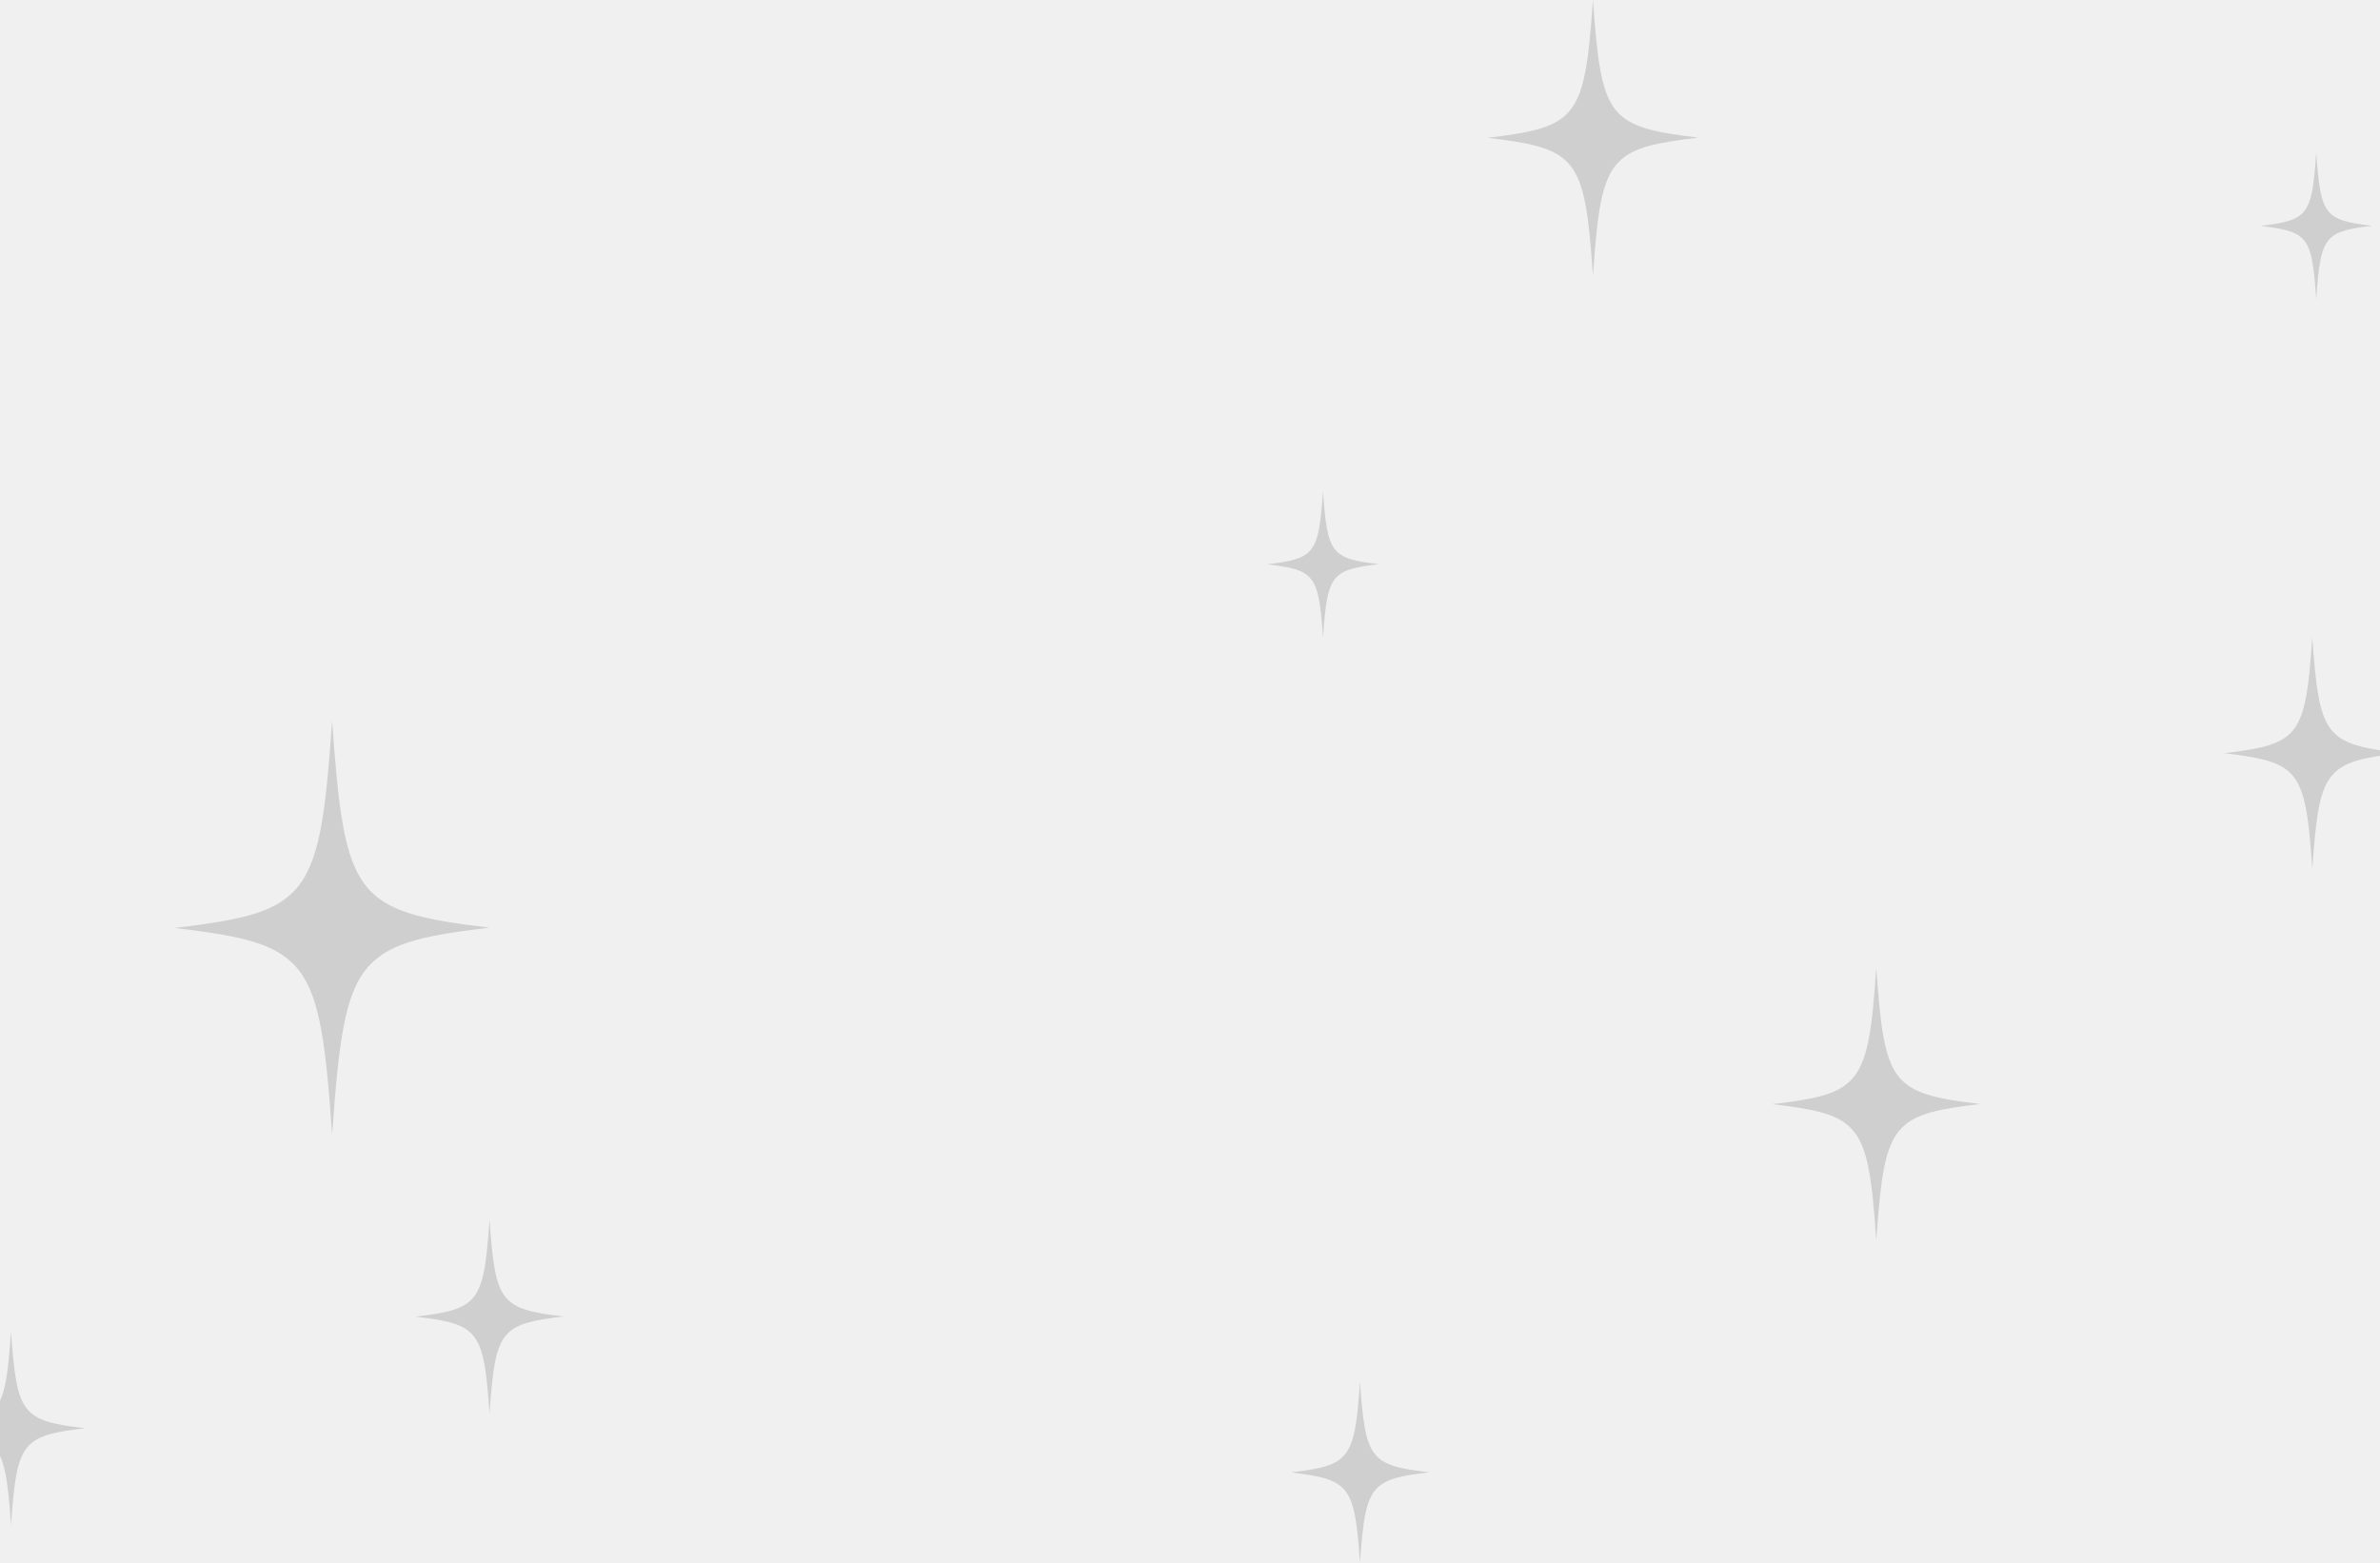
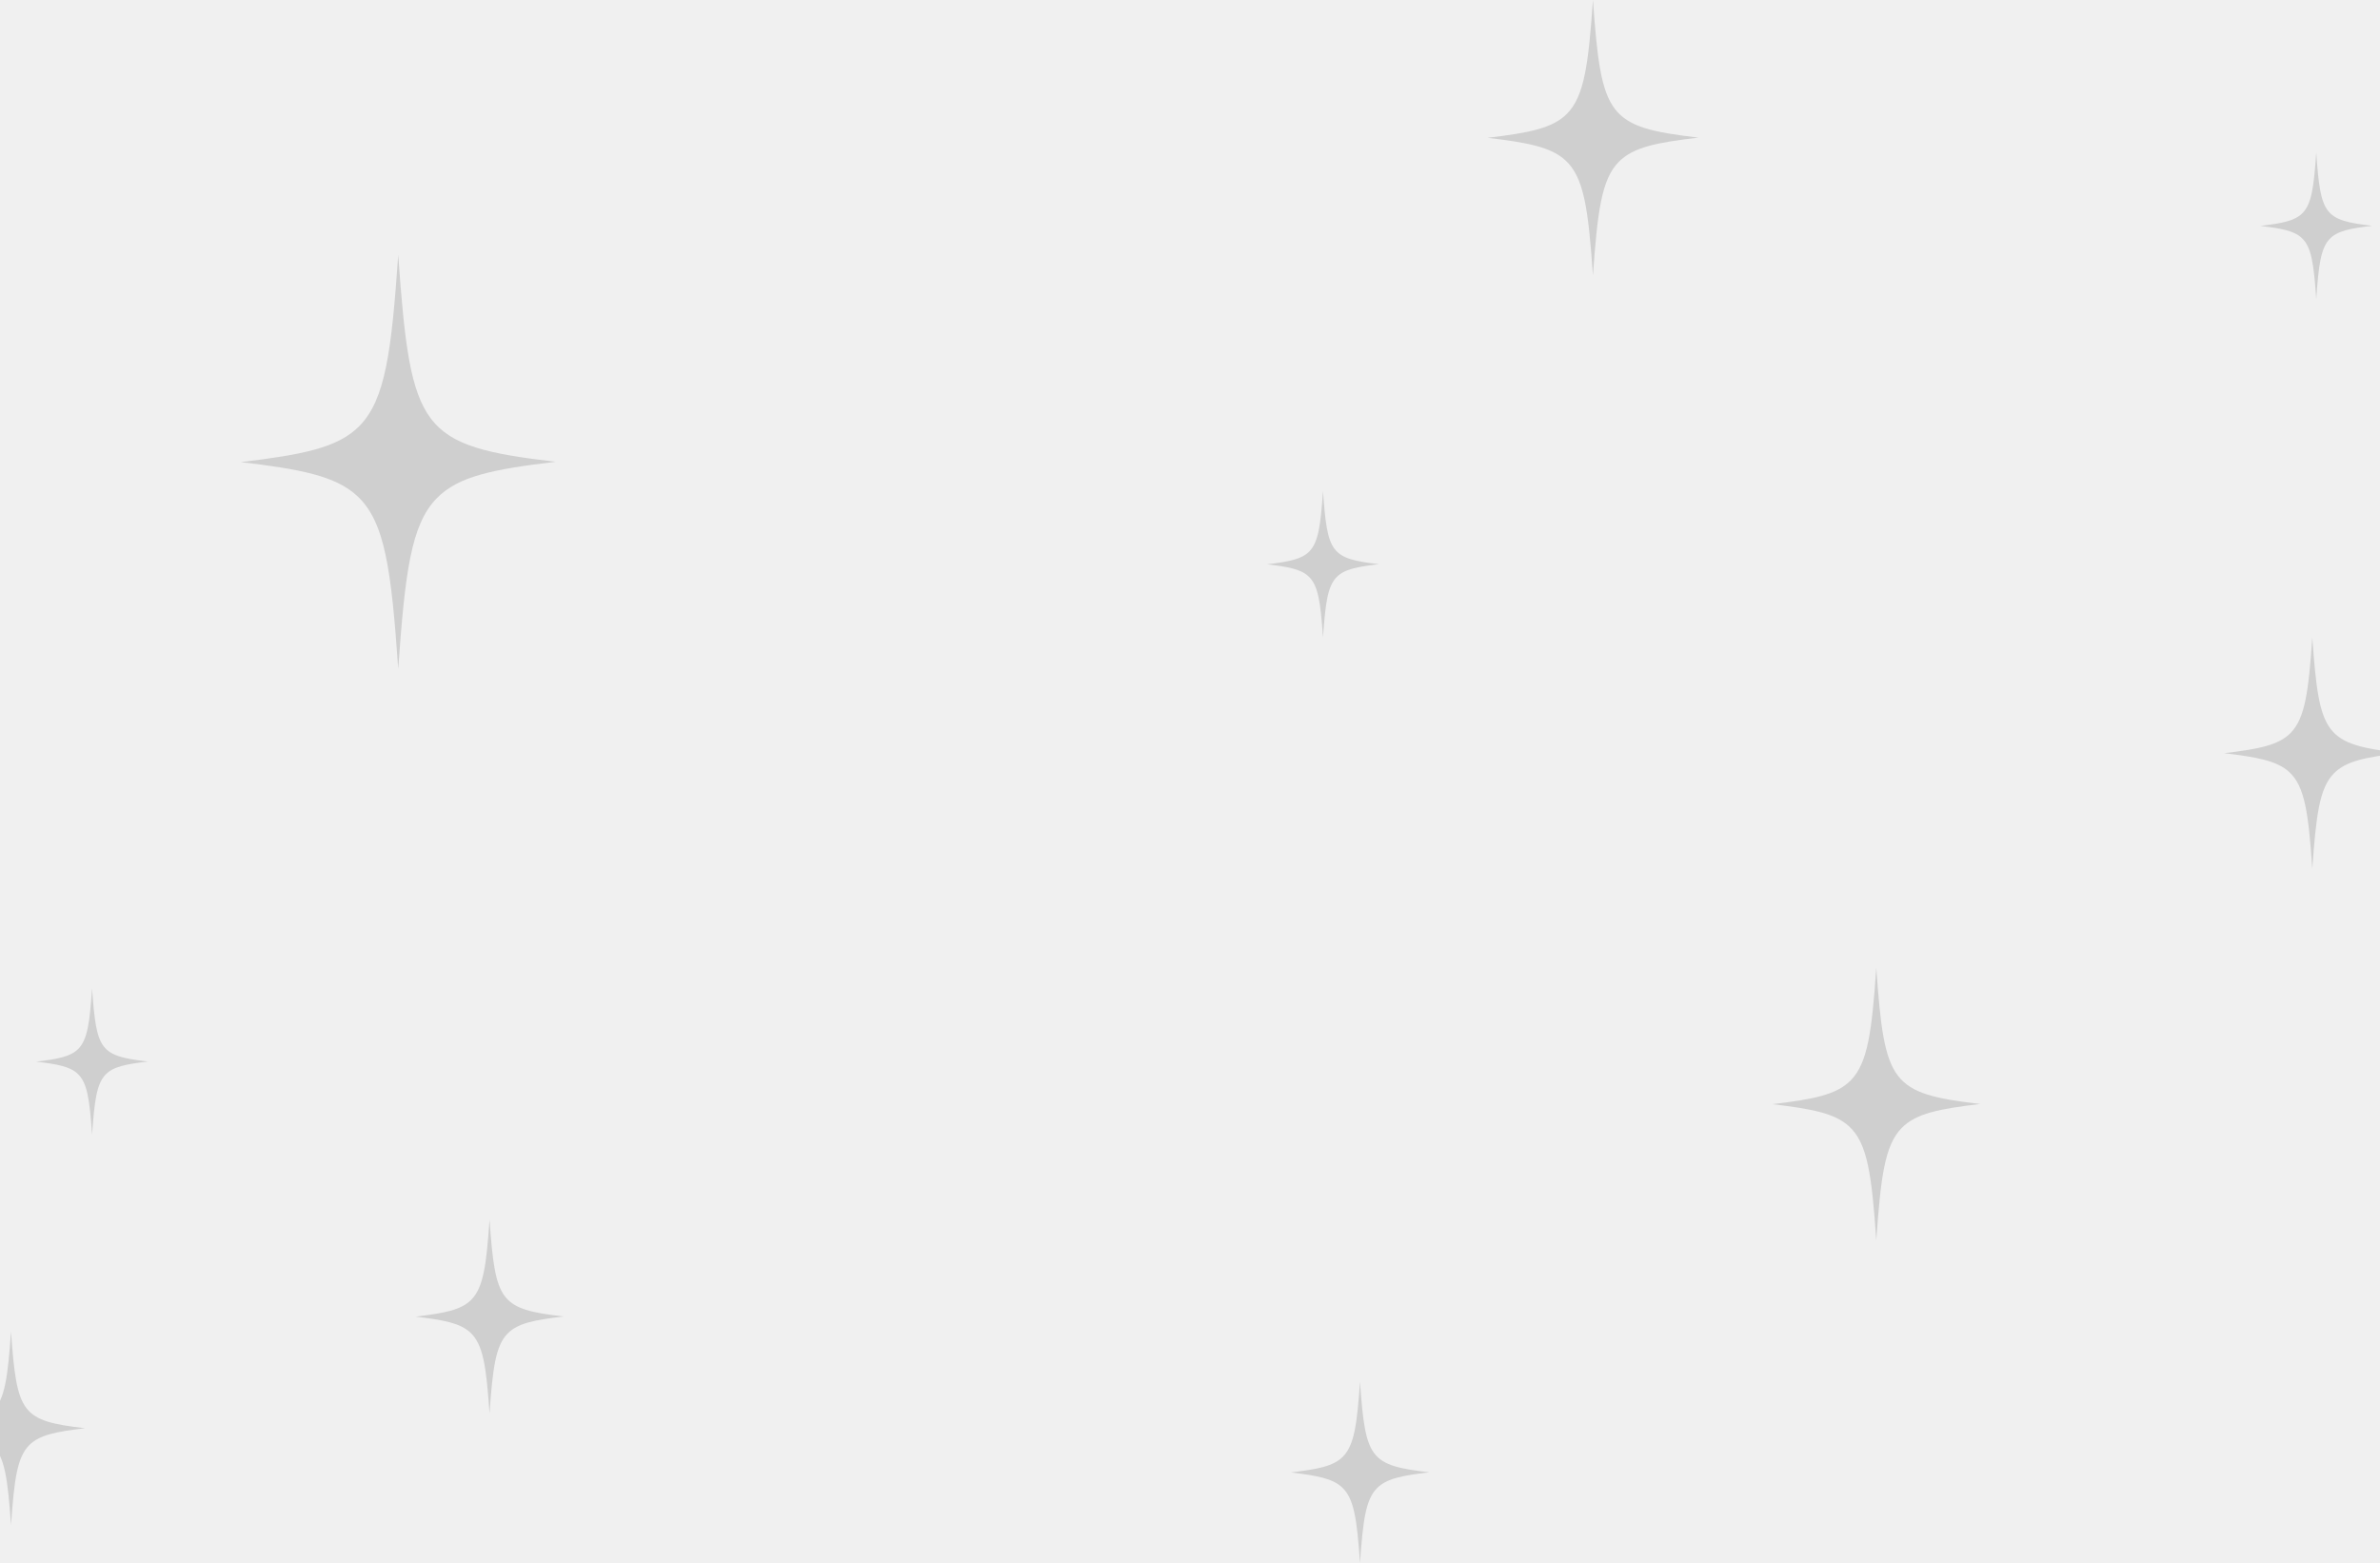
<svg xmlns="http://www.w3.org/2000/svg" width="1512" height="993" viewBox="0 0 1512 993" fill="none">
-   <g clip-path="url(#clip0_295_2202)">
-     <path d="M311 589.406C271.77 594.093 249.231 598.404 235.394 612.651C219.131 629.334 215.28 659.89 211 721C206.578 657.64 202.584 627.272 184.752 610.964C170.915 598.217 148.518 594.093 111 589.594C150.087 584.907 172.769 580.596 186.464 566.537C202.869 549.666 206.721 519.298 211 458C214.994 514.424 218.561 544.604 231.828 562.038C245.094 579.471 268.204 584.345 311 589.406Z" fill="black" fill-opacity="0.14" />
-     <path d="M1257.99 701.438C1232.1 704.521 1217.23 707.357 1208.09 716.728C1197.36 727.703 1194.82 747.802 1191.99 788C1189.08 746.322 1186.44 726.346 1174.67 715.619C1165.54 707.234 1150.76 704.521 1125.99 701.562C1151.79 698.479 1166.76 695.643 1175.8 686.395C1186.63 675.297 1189.17 655.321 1191.99 615C1194.63 652.115 1196.98 671.968 1205.74 683.435C1214.5 694.903 1229.75 698.109 1257.99 701.438Z" fill="black" fill-opacity="0.14" />
-     <path d="M1524.99 478.448C1503.03 481.067 1490.4 483.477 1482.65 491.44C1473.55 500.765 1471.39 517.843 1468.99 552C1466.52 516.586 1464.28 499.612 1454.3 490.497C1446.55 483.372 1434 481.067 1412.99 478.552C1434.88 475.933 1447.58 473.523 1455.25 465.665C1464.44 456.235 1466.6 439.262 1468.99 405C1471.23 436.537 1473.23 453.406 1480.66 463.15C1488.09 472.895 1501.03 475.619 1524.99 478.448Z" fill="black" fill-opacity="0.14" />
-     <path d="M357.994 836.456C339.556 838.648 328.963 840.664 322.459 847.327C314.816 855.13 313.006 869.42 310.994 898C308.916 868.368 307.038 854.165 298.657 846.538C292.154 840.577 281.628 838.648 263.994 836.544C282.365 834.352 293.026 832.336 299.462 825.761C307.172 817.87 308.983 803.668 310.994 775C312.871 801.388 314.548 815.503 320.783 823.656C327.018 831.81 337.88 834.089 357.994 836.456Z" fill="black" fill-opacity="0.14" />
-     <path d="M53.994 907.456C35.556 909.648 24.963 911.664 18.459 918.327C10.816 926.13 9.006 940.42 6.994 969C4.916 939.368 3.038 925.165 -5.342 917.538C-11.846 911.577 -22.372 909.648 -40.006 907.544C-21.635 905.352 -10.975 903.336 -4.538 896.761C3.172 888.87 4.983 874.668 6.994 846C8.871 872.388 10.548 886.503 16.783 894.656C23.018 902.81 33.88 905.089 53.994 907.456Z" fill="black" fill-opacity="0.14" />
-     <path d="M875.994 358.467C862.068 360.124 854.066 361.649 849.154 366.686C843.381 372.586 842.013 383.391 840.494 405C838.924 382.595 837.506 371.857 831.176 366.09C826.264 361.582 818.313 360.124 804.994 358.533C818.87 356.876 826.922 355.351 831.784 350.38C837.608 344.414 838.975 333.676 840.494 312C841.912 331.952 843.178 342.624 847.888 348.789C852.598 354.954 860.802 356.677 875.994 358.467Z" fill="black" fill-opacity="0.14" />
-     <path d="M1506.99 143.467C1493.07 145.124 1485.07 146.649 1480.15 151.686C1474.38 157.586 1473.01 168.391 1471.49 190C1469.92 167.595 1468.51 156.857 1462.18 151.09C1457.26 146.582 1449.31 145.124 1435.99 143.533C1449.87 141.876 1457.92 140.351 1462.78 135.38C1468.61 129.414 1469.97 118.676 1471.49 97C1472.91 116.952 1474.18 127.624 1478.89 133.789C1483.6 139.954 1491.8 141.677 1506.99 143.467Z" fill="black" fill-opacity="0.14" />
-     <path d="M907.994 935.459C890.733 937.508 880.816 939.393 874.727 945.623C867.572 952.918 865.877 966.279 863.994 993C862.048 965.295 860.291 952.016 852.445 944.885C846.356 939.311 836.502 937.508 819.994 935.541C837.192 933.492 847.172 931.607 853.198 925.459C860.416 918.082 862.111 904.803 863.994 878C865.752 902.672 867.321 915.869 873.158 923.492C878.996 931.115 889.164 933.246 907.994 935.459Z" fill="black" fill-opacity="0.14" />
-     <path d="M1078.99 87.438C1052.71 90.556 1037.61 93.425 1028.34 102.904C1017.44 114.006 1014.86 134.337 1011.99 175C1009.03 132.84 1006.36 112.634 994.408 101.782C985.137 93.3 970.131 90.556 944.994 87.562C971.182 84.444 986.379 81.575 995.555 72.22C1006.55 60.994 1009.13 40.788 1011.99 0C1014.67 37.544 1017.06 57.627 1025.95 69.227C1034.84 80.827 1050.32 84.07 1078.99 87.438Z" fill="black" fill-opacity="0.14" />
-   </g>
-   <defs>
-     <clipPath id="clip0_295_2202">
-       <rect width="1512" height="993" fill="white" />
-     </clipPath>
-   </defs>
+   <path d="M352.994 293.406C313.764 298.093 291.225 302.404 277.388 316.651C261.125 333.334 257.274 363.89 252.994 425C248.572 361.64 244.578 331.272 226.746 314.964C212.909 302.217 190.512 298.093 152.994 293.594C192.081 288.907 214.763 284.596 228.458 270.537C244.863 253.666 248.715 223.298 252.994 162C256.988 218.424 260.555 248.604 273.822 266.038C287.088 283.471 310.198 288.345 352.994 293.406Z" fill="black" fill-opacity="0.14" />
+   <path d="M1257.99 701.438C1232.1 704.521 1217.23 707.357 1208.09 716.728C1197.36 727.703 1194.82 747.802 1191.99 788C1189.08 746.322 1186.44 726.346 1174.67 715.619C1165.54 707.234 1150.76 704.521 1125.99 701.562C1151.79 698.479 1166.76 695.643 1175.8 686.395C1186.63 675.297 1189.17 655.321 1191.99 615C1194.63 652.115 1196.98 671.968 1205.74 683.435C1214.5 694.903 1229.75 698.109 1257.99 701.438Z" fill="black" fill-opacity="0.14" />
+   <path d="M1524.99 478.448C1503.03 481.067 1490.4 483.477 1482.65 491.44C1473.55 500.765 1471.39 517.843 1468.99 552C1466.52 516.586 1464.28 499.612 1454.3 490.497C1446.55 483.372 1434 481.067 1412.99 478.552C1434.88 475.933 1447.58 473.523 1455.25 465.665C1464.44 456.235 1466.6 439.262 1468.99 405C1471.23 436.537 1473.23 453.406 1480.66 463.15C1488.09 472.895 1501.03 475.619 1524.99 478.448Z" fill="black" fill-opacity="0.14" />
+   <path d="M93.994 674.467C80.068 676.124 72.066 677.649 67.154 682.686C61.381 688.586 60.013 699.391 58.494 721C56.924 698.595 55.506 687.857 49.176 682.09C44.264 677.582 36.313 676.124 22.994 674.533C36.87 672.876 44.922 671.351 49.784 666.38C55.608 660.414 56.975 649.676 58.494 628C59.912 647.952 61.178 658.624 65.888 664.789C70.598 670.954 78.802 672.677 93.994 674.467Z" fill="black" fill-opacity="0.14" />
+   <path d="M357.994 836.456C339.556 838.648 328.963 840.664 322.459 847.327C314.816 855.13 313.006 869.42 310.994 898C308.916 868.368 307.038 854.165 298.657 846.538C292.154 840.577 281.628 838.648 263.994 836.544C282.365 834.352 293.026 832.336 299.462 825.761C307.172 817.87 308.983 803.668 310.994 775C312.871 801.388 314.548 815.503 320.783 823.656C327.018 831.81 337.88 834.089 357.994 836.456Z" fill="black" fill-opacity="0.14" />
+   <path d="M53.994 907.456C35.556 909.648 24.963 911.664 18.459 918.327C10.816 926.13 9.006 940.42 6.994 969C4.916 939.368 3.038 925.165 -5.343 917.538C-11.846 911.577 -22.372 909.648 -40.006 907.544C-21.635 905.352 -10.975 903.336 -4.538 896.761C3.172 888.87 4.983 874.668 6.994 846C8.871 872.388 10.548 886.503 16.783 894.656C23.018 902.81 33.88 905.089 53.994 907.456Z" fill="black" fill-opacity="0.14" />
+   <path d="M875.994 358.467C862.068 360.124 854.066 361.649 849.154 366.686C843.381 372.586 842.013 383.391 840.494 405C838.924 382.595 837.506 371.857 831.176 366.09C826.264 361.582 818.313 360.124 804.994 358.533C818.87 356.876 826.922 355.351 831.784 350.38C837.608 344.414 838.975 333.676 840.494 312C841.912 331.952 843.178 342.624 847.888 348.789C852.598 354.954 860.802 356.677 875.994 358.467Z" fill="black" fill-opacity="0.14" />
+   <path d="M1506.99 143.467C1493.07 145.124 1485.07 146.649 1480.15 151.686C1474.38 157.586 1473.01 168.391 1471.49 190C1469.92 167.595 1468.51 156.857 1462.18 151.09C1457.26 146.582 1449.31 145.124 1435.99 143.533C1449.87 141.876 1457.92 140.351 1462.78 135.38C1468.61 129.414 1469.97 118.676 1471.49 97C1472.91 116.952 1474.18 127.624 1478.89 133.789C1483.6 139.954 1491.8 141.677 1506.99 143.467Z" fill="black" fill-opacity="0.14" />
+   <path d="M907.994 935.459C890.733 937.508 880.816 939.393 874.727 945.623C867.572 952.918 865.877 966.279 863.994 993C862.048 965.295 860.291 952.016 852.445 944.885C846.356 939.311 836.502 937.508 819.994 935.541C837.192 933.492 847.172 931.607 853.198 925.459C860.416 918.082 862.111 904.803 863.994 878C865.752 902.672 867.321 915.869 873.158 923.492C878.996 931.115 889.164 933.246 907.994 935.459Z" fill="black" fill-opacity="0.14" />
+   <path d="M1078.99 87.438C1052.71 90.556 1037.61 93.425 1028.34 102.904C1017.44 114.006 1014.86 134.337 1011.99 175C1009.03 132.84 1006.36 112.634 994.408 101.782C985.137 93.3 970.131 90.556 944.994 87.562C971.182 84.444 986.379 81.575 995.555 72.22C1006.55 60.994 1009.13 40.788 1011.99 0C1014.67 37.544 1017.06 57.627 1025.95 69.227C1034.84 80.827 1050.32 84.07 1078.99 87.438Z" fill="black" fill-opacity="0.14" />
</svg>
